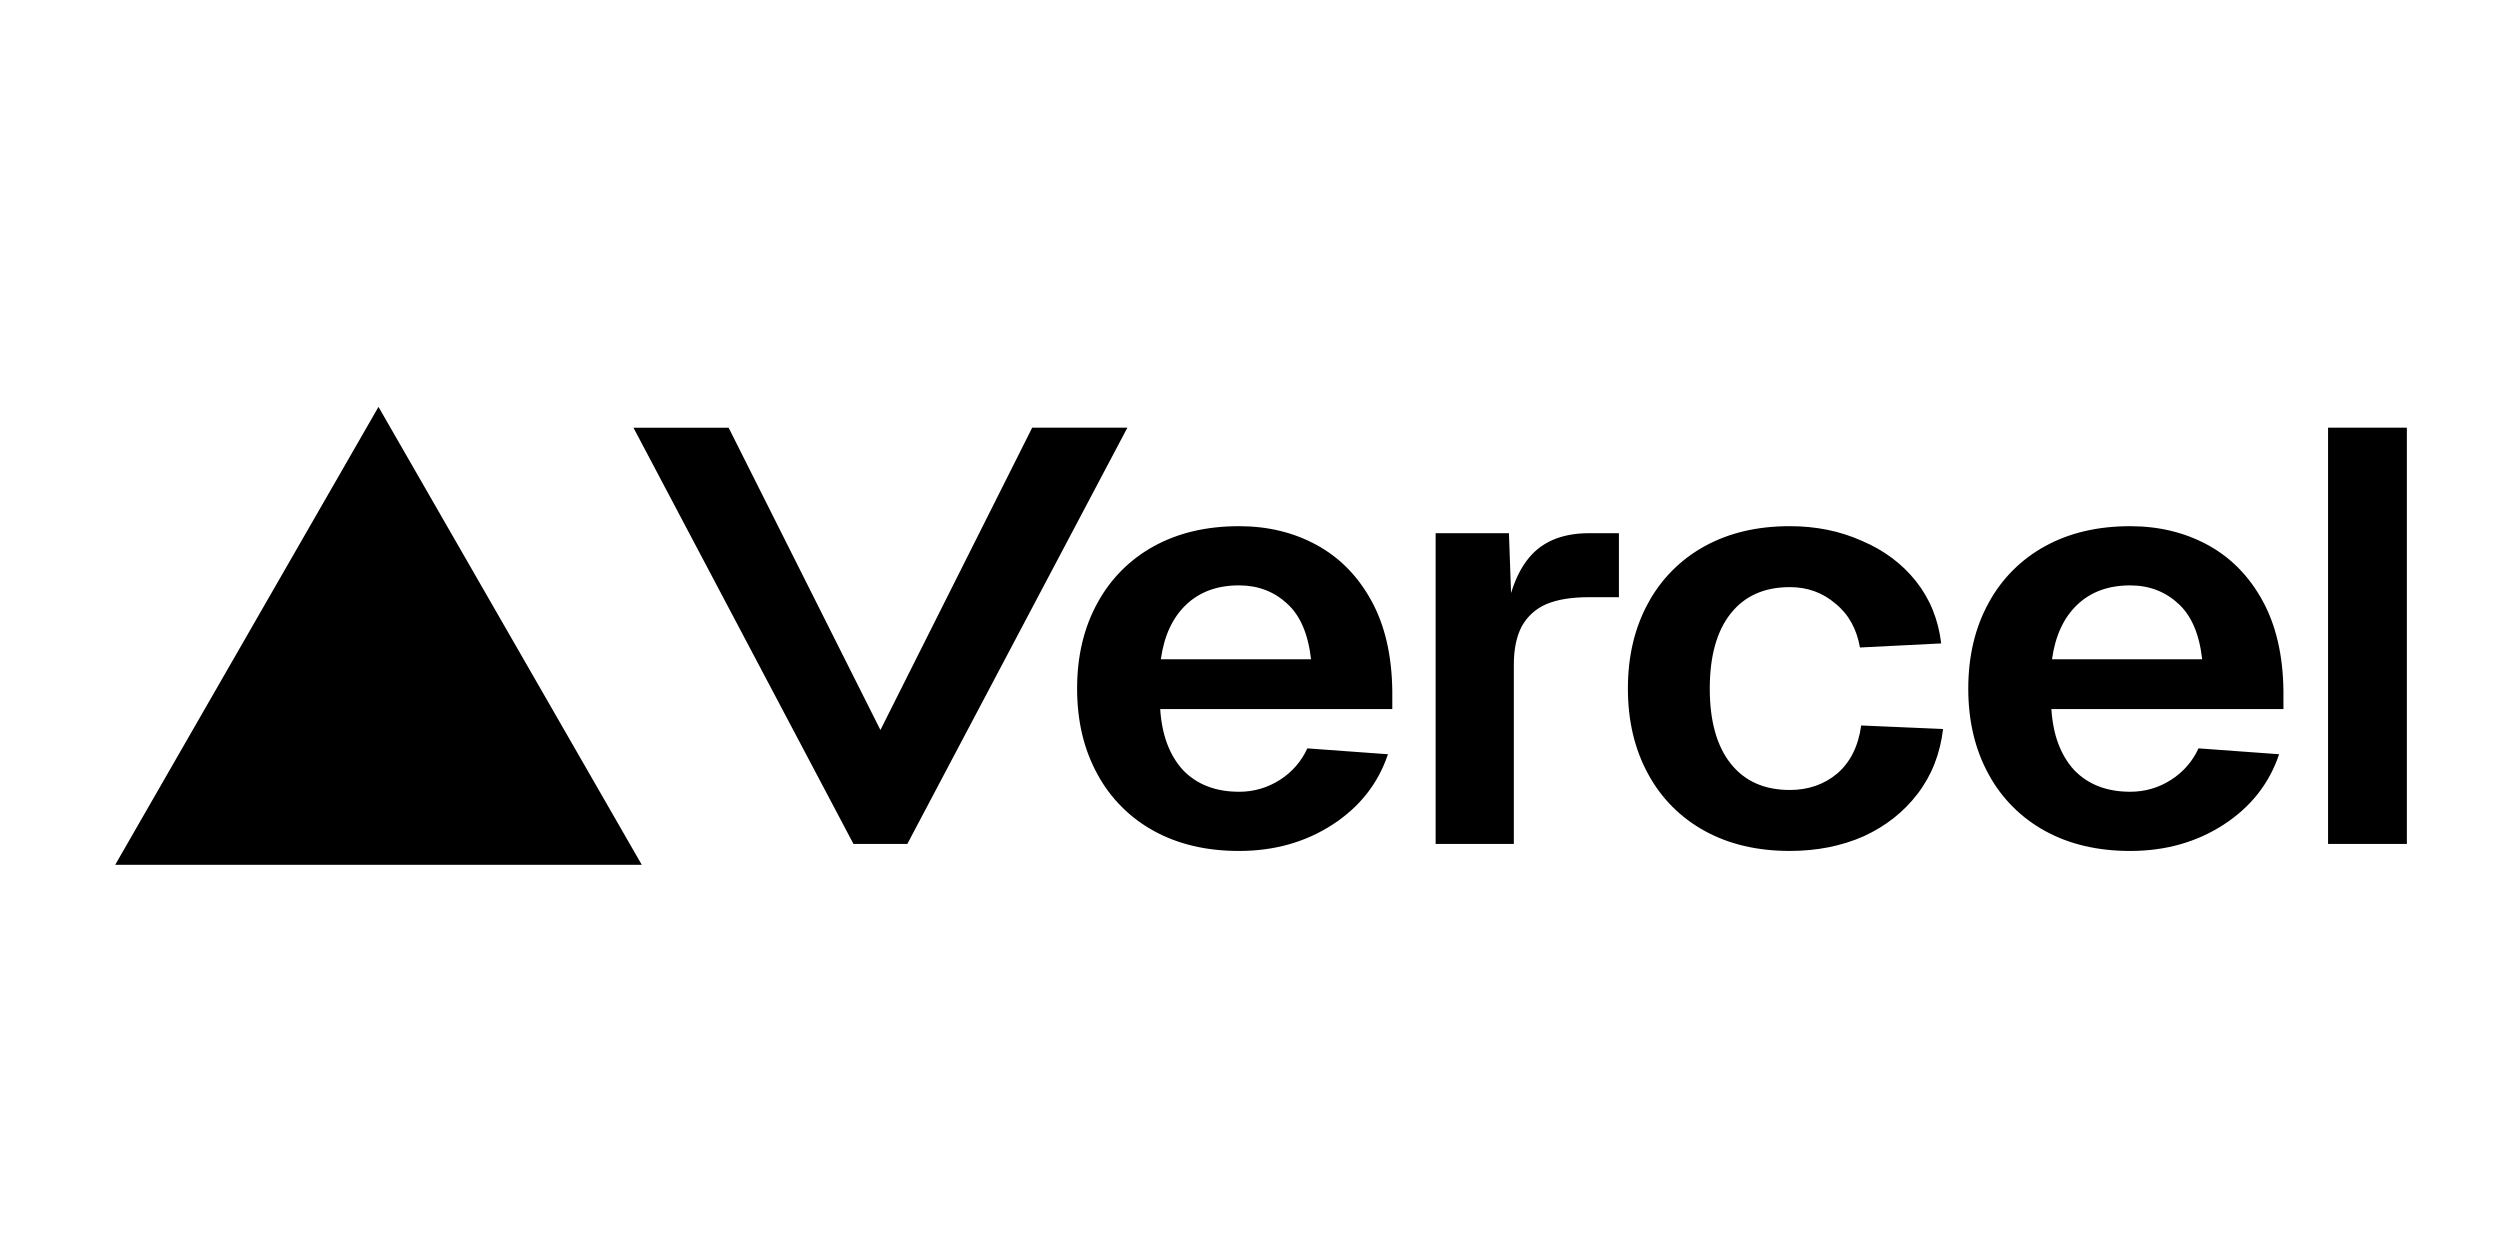
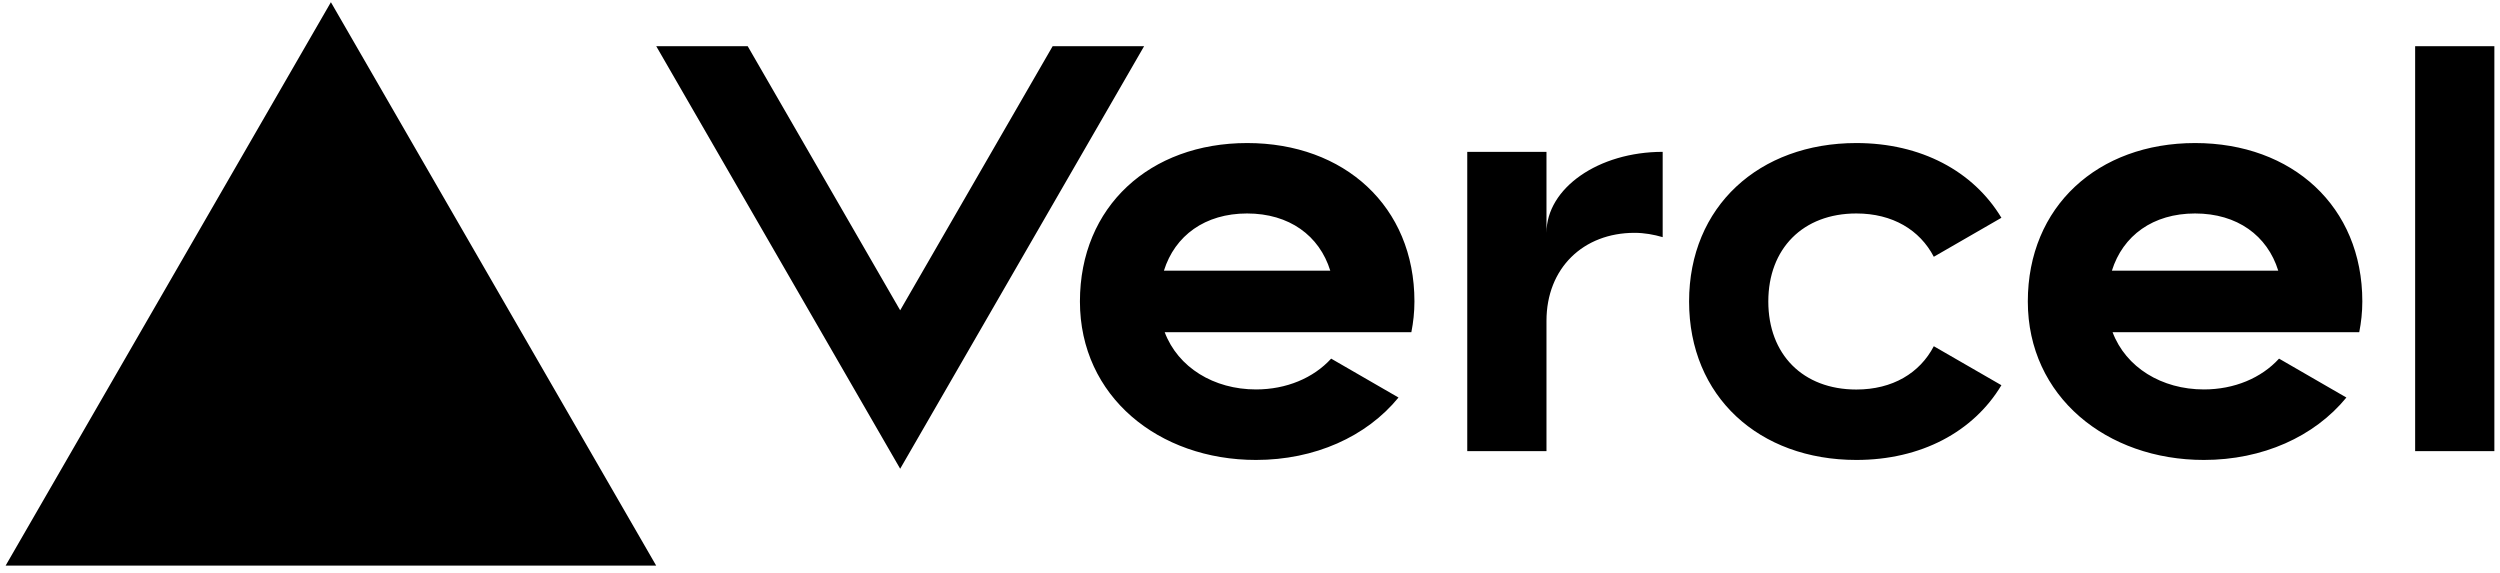
- <svg xmlns="http://www.w3.org/2000/svg" width="120" height="60" aria-label="Vercel logotype">
-   <path d="M30.805 41.51 18.167 19.53 5.53 41.51Zm12.747-1.001 10.562-19.98h-4.569L42.26 35.04l-7.286-14.51h-4.568l10.561 19.98zm71.977-19.98v19.98h-3.782v-19.98ZM94.477 33.052q0-2.336.975-4.109a6.76 6.76 0 0 1 2.719-2.73q1.741-.956 4.077-.956 2.069 0 3.723.9 1.655.9 2.63 2.674.974 1.772 1.004 4.333v.872H98.466q.118 1.858 1.093 2.927 1.005 1.041 2.69 1.041 1.062 0 1.949-.563a3.5 3.5 0 0 0 1.33-1.52l3.87.282q-.71 2.11-2.659 3.377-1.95 1.266-4.49 1.266-2.336 0-4.078-.956a6.76 6.76 0 0 1-2.72-2.73q-.974-1.773-.974-4.108m11.228-1.407q-.207-1.829-1.153-2.674-.945-.872-2.304-.872-1.566 0-2.541.929-.975.928-1.211 2.617zM88.097 28.97q.945.76 1.181 2.11l3.9-.196q-.206-1.717-1.21-2.983t-2.6-1.942q-1.567-.703-3.458-.703-2.334 0-4.077.957a6.76 6.76 0 0 0-2.719 2.73q-.975 1.771-.975 4.108 0 2.335.975 4.108a6.76 6.76 0 0 0 2.719 2.73q1.742.956 4.077.956 1.95 0 3.546-.703 1.595-.732 2.6-2.054 1.004-1.323 1.211-3.096l-3.93-.169q-.206 1.492-1.152 2.308-.945.788-2.275.788-1.832 0-2.837-1.266-1.004-1.267-1.004-3.602t1.004-3.602 2.837-1.267q1.27 0 2.187.788M68.91 25.594h3.519l.102 2.87q.375-1.218 1.042-1.893.967-.977 2.698-.977h1.437v3.072h-1.466q-1.233 0-2.024.335-.764.336-1.173 1.062-.381.726-.381 1.843v8.603H68.91zm-16.234 3.35q-.975 1.771-.975 4.108 0 2.335.975 4.108a6.76 6.76 0 0 0 2.718 2.73q1.743.956 4.078.956 2.54 0 4.491-1.266t2.659-3.377l-3.87-.281a3.5 3.5 0 0 1-1.33 1.52 3.57 3.57 0 0 1-1.95.562q-1.685 0-2.689-1.04-.975-1.071-1.093-2.928h11.14v-.872q-.03-2.561-1.005-4.333t-2.63-2.674-3.722-.9q-2.335 0-4.078.957a6.76 6.76 0 0 0-2.718 2.73m9.1.027q.946.844 1.153 2.674h-7.21q.236-1.689 1.212-2.617.975-.93 2.54-.93 1.36 0 2.306.873" style="stroke-width:.423" />
+ <svg xmlns="http://www.w3.org/2000/svg" fill="#000000" viewBox="0 0 284 65">
+   <path d="M141.68 16.25c-11.04 0-19 7.2-19 18s8.96 18 20 18c6.67 0 12.55-2.64 16.19-7.09l-7.65-4.42c-2.02 2.21-5.09 3.5-8.54 3.5-4.79 0-8.86-2.5-10.37-6.5h28.02c.22-1.12.35-2.28.35-3.5 0-10.79-7.96-17.99-19-17.99zm-9.46 14.5c1.25-3.99 4.67-6.5 9.45-6.5 4.79 0 8.21 2.51 9.45 6.5h-18.9zm117.14-14.5c-11.04 0-19 7.2-19 18s8.96 18 20 18c6.67 0 12.55-2.64 16.19-7.09l-7.65-4.42c-2.02 2.21-5.09 3.5-8.54 3.5-4.79 0-8.86-2.5-10.37-6.5h28.02c.22-1.12.35-2.28.35-3.5 0-10.79-7.96-17.99-19-17.99zm-9.45 14.5c1.25-3.99 4.67-6.5 9.45-6.5 4.79 0 8.21 2.51 9.45 6.5h-18.9zm-39.03 3.5c0 6 3.92 10 10 10 4.12 0 7.21-1.87 8.8-4.92l7.68 4.43c-3.18 5.3-9.14 8.49-16.48 8.49-11.05 0-19-7.2-19-18s7.96-18 19-18c7.34 0 13.29 3.19 16.48 8.49l-7.68 4.43c-1.59-3.05-4.68-4.92-8.8-4.92-6.07 0-10 4-10 10zm82.48-29v46h-9v-46h9zM37.59.25l36.95 64H.64l36.95-64zm92.38 5l-27.71 48-27.71-48h10.39l17.32 30 17.32-30h10.39zm58.91 12v9.69c-1-.29-2.06-.49-3.2-.49-5.81 0-10 4-10 10v14.8h-9v-34h9v9.2c0-5.08 5.91-9.2 13.2-9.2z" />
</svg>
